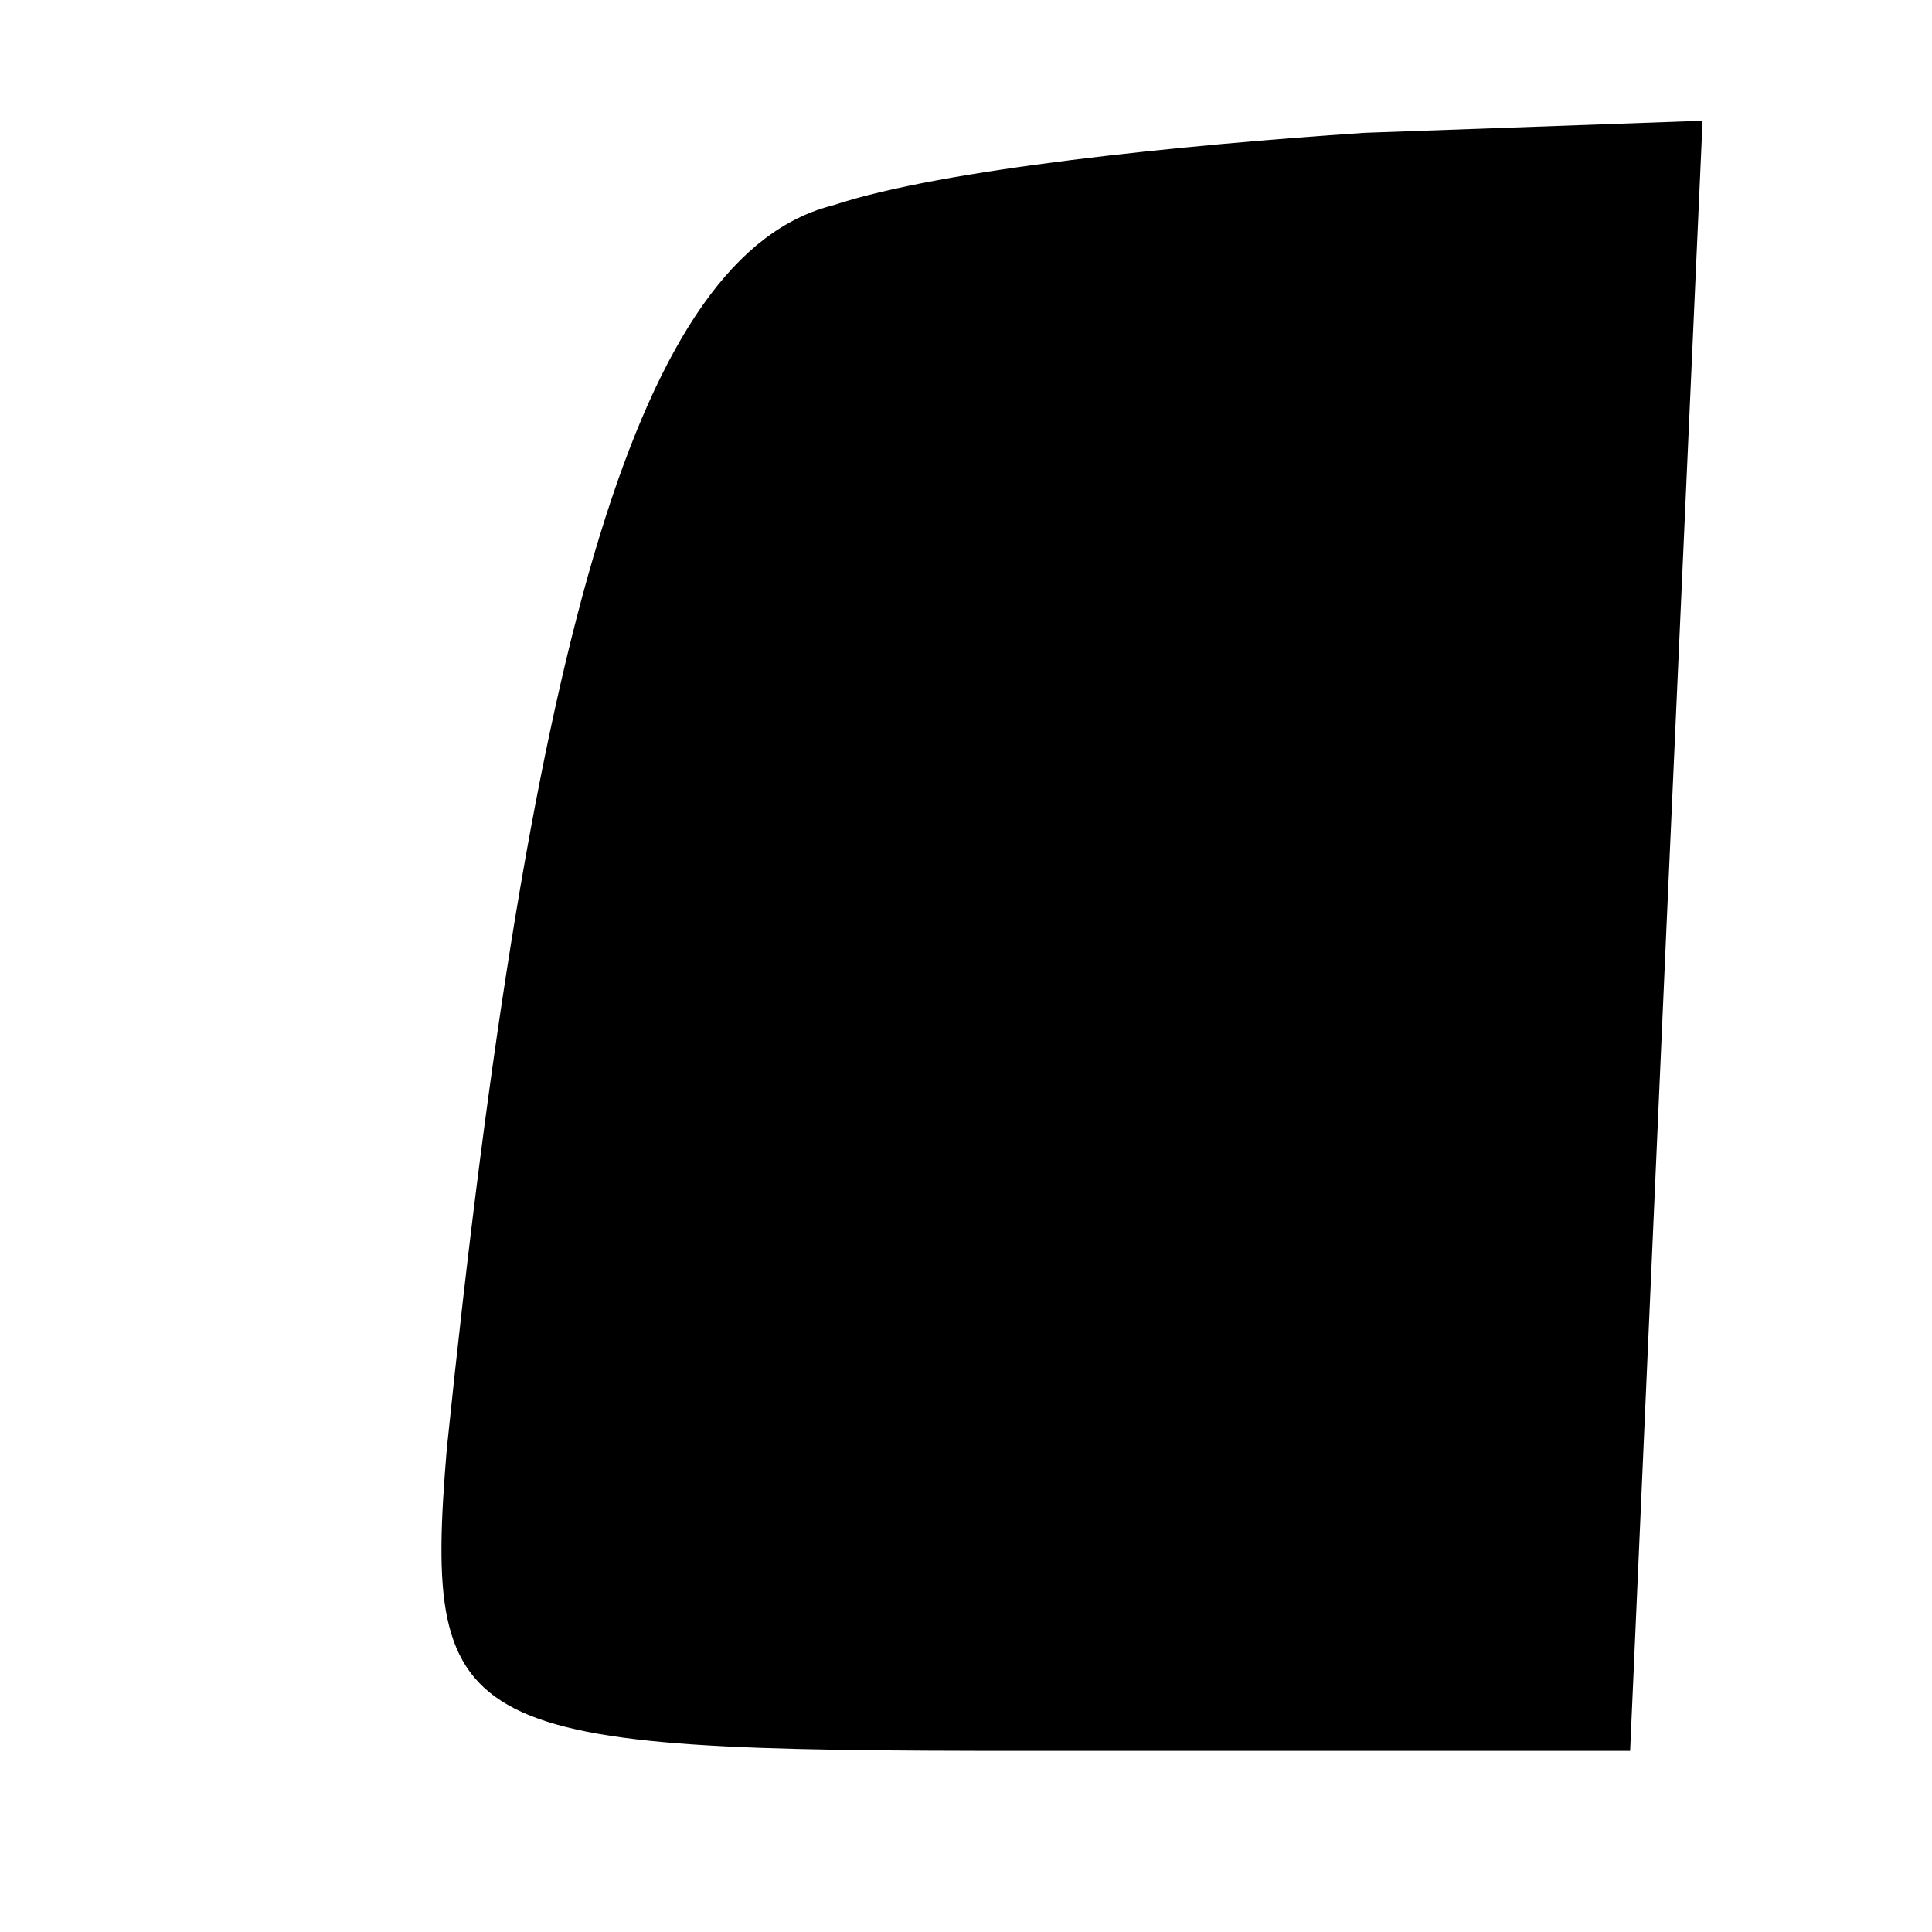
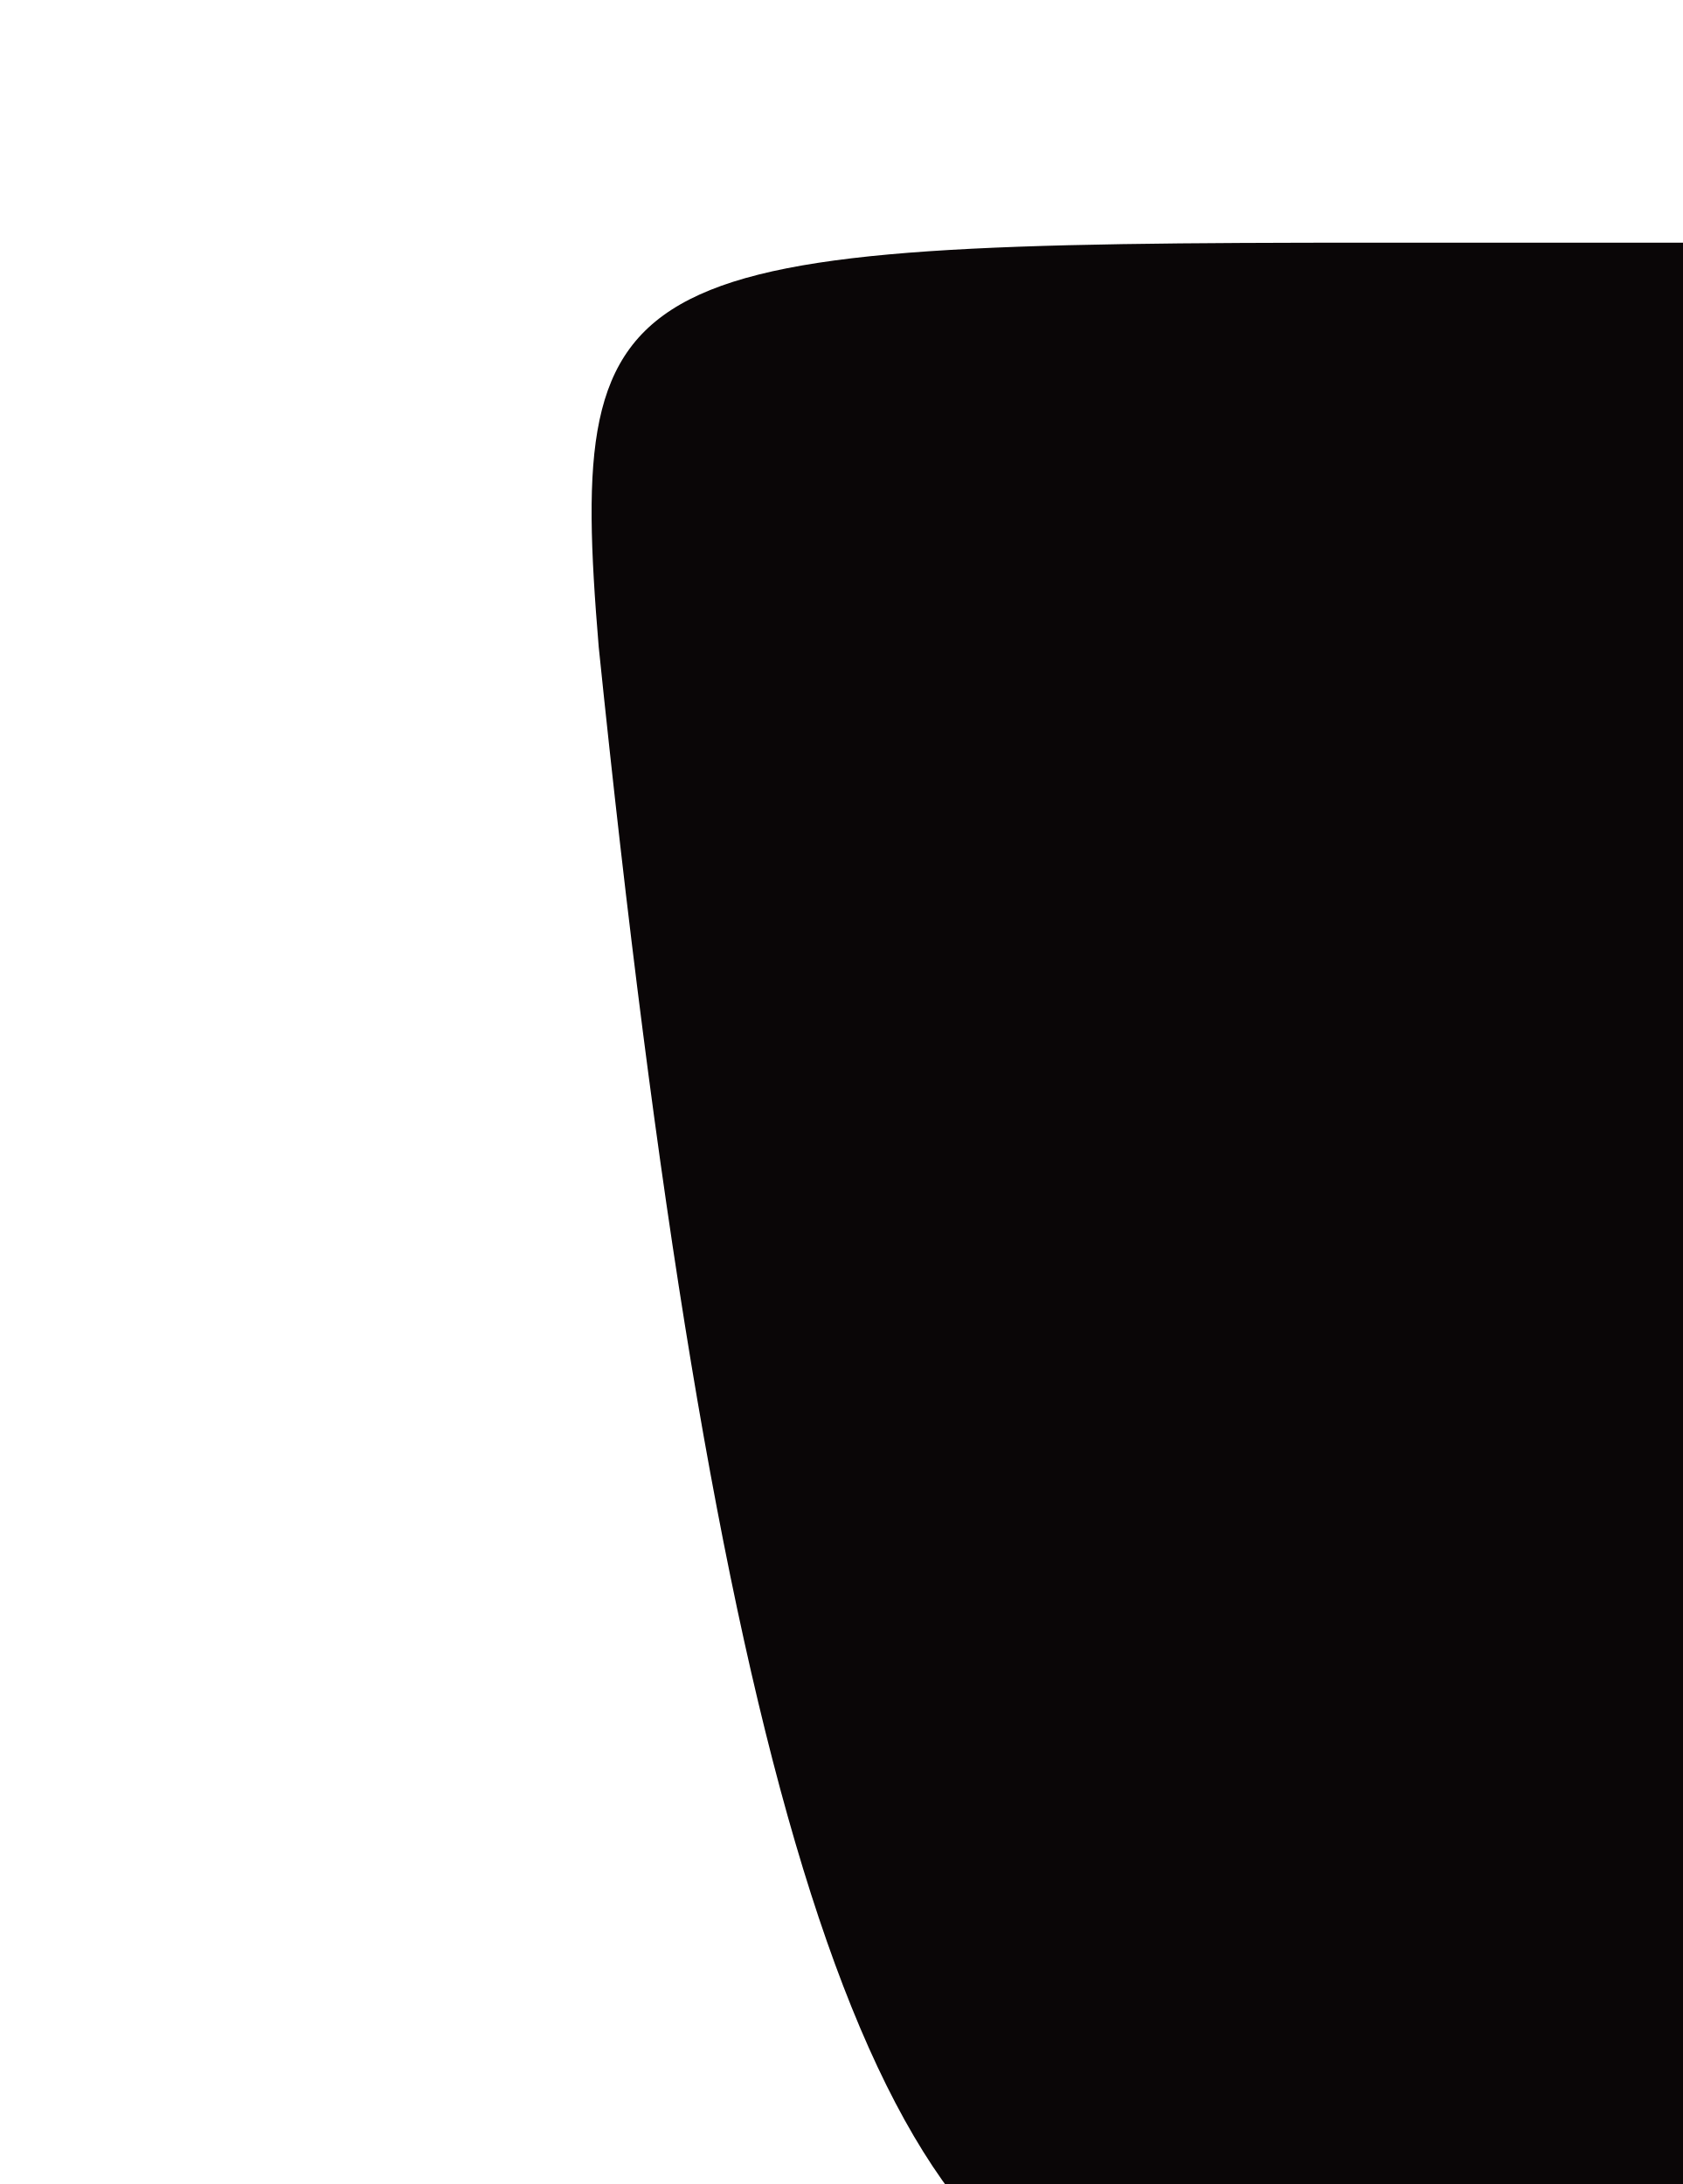
- <svg xmlns="http://www.w3.org/2000/svg" version="1.0" width="16pt" height="16pt" viewBox="0 0 16 16" preserveAspectRatio="xMidYMid meet">
-   <g transform="translate(0,16) scale(0.1,-0.1)" fill="#000000" stroke="none">
+ <svg xmlns="http://www.w3.org/2000/svg" version="1.0" width="16.0a0607pt" height="16.0a0607pt" viewBox="0 0 16.0a0607 16.0a0607" preserveAspectRatio="xMidYMid meet">
+   <g transform="translate(0.0a0607,16.0a0607) scale(0.1,-0.1)" fill="#0a0607" stroke="none">
    <path d="M69 143 c-16 -4 -25 -35 -32 -103 -2 -24 1 -25 48 -25 l50 0 3 68 3 67 -28 -1 c-15 -1 -35 -3 -44 -6z" />
  </g>
</svg>
